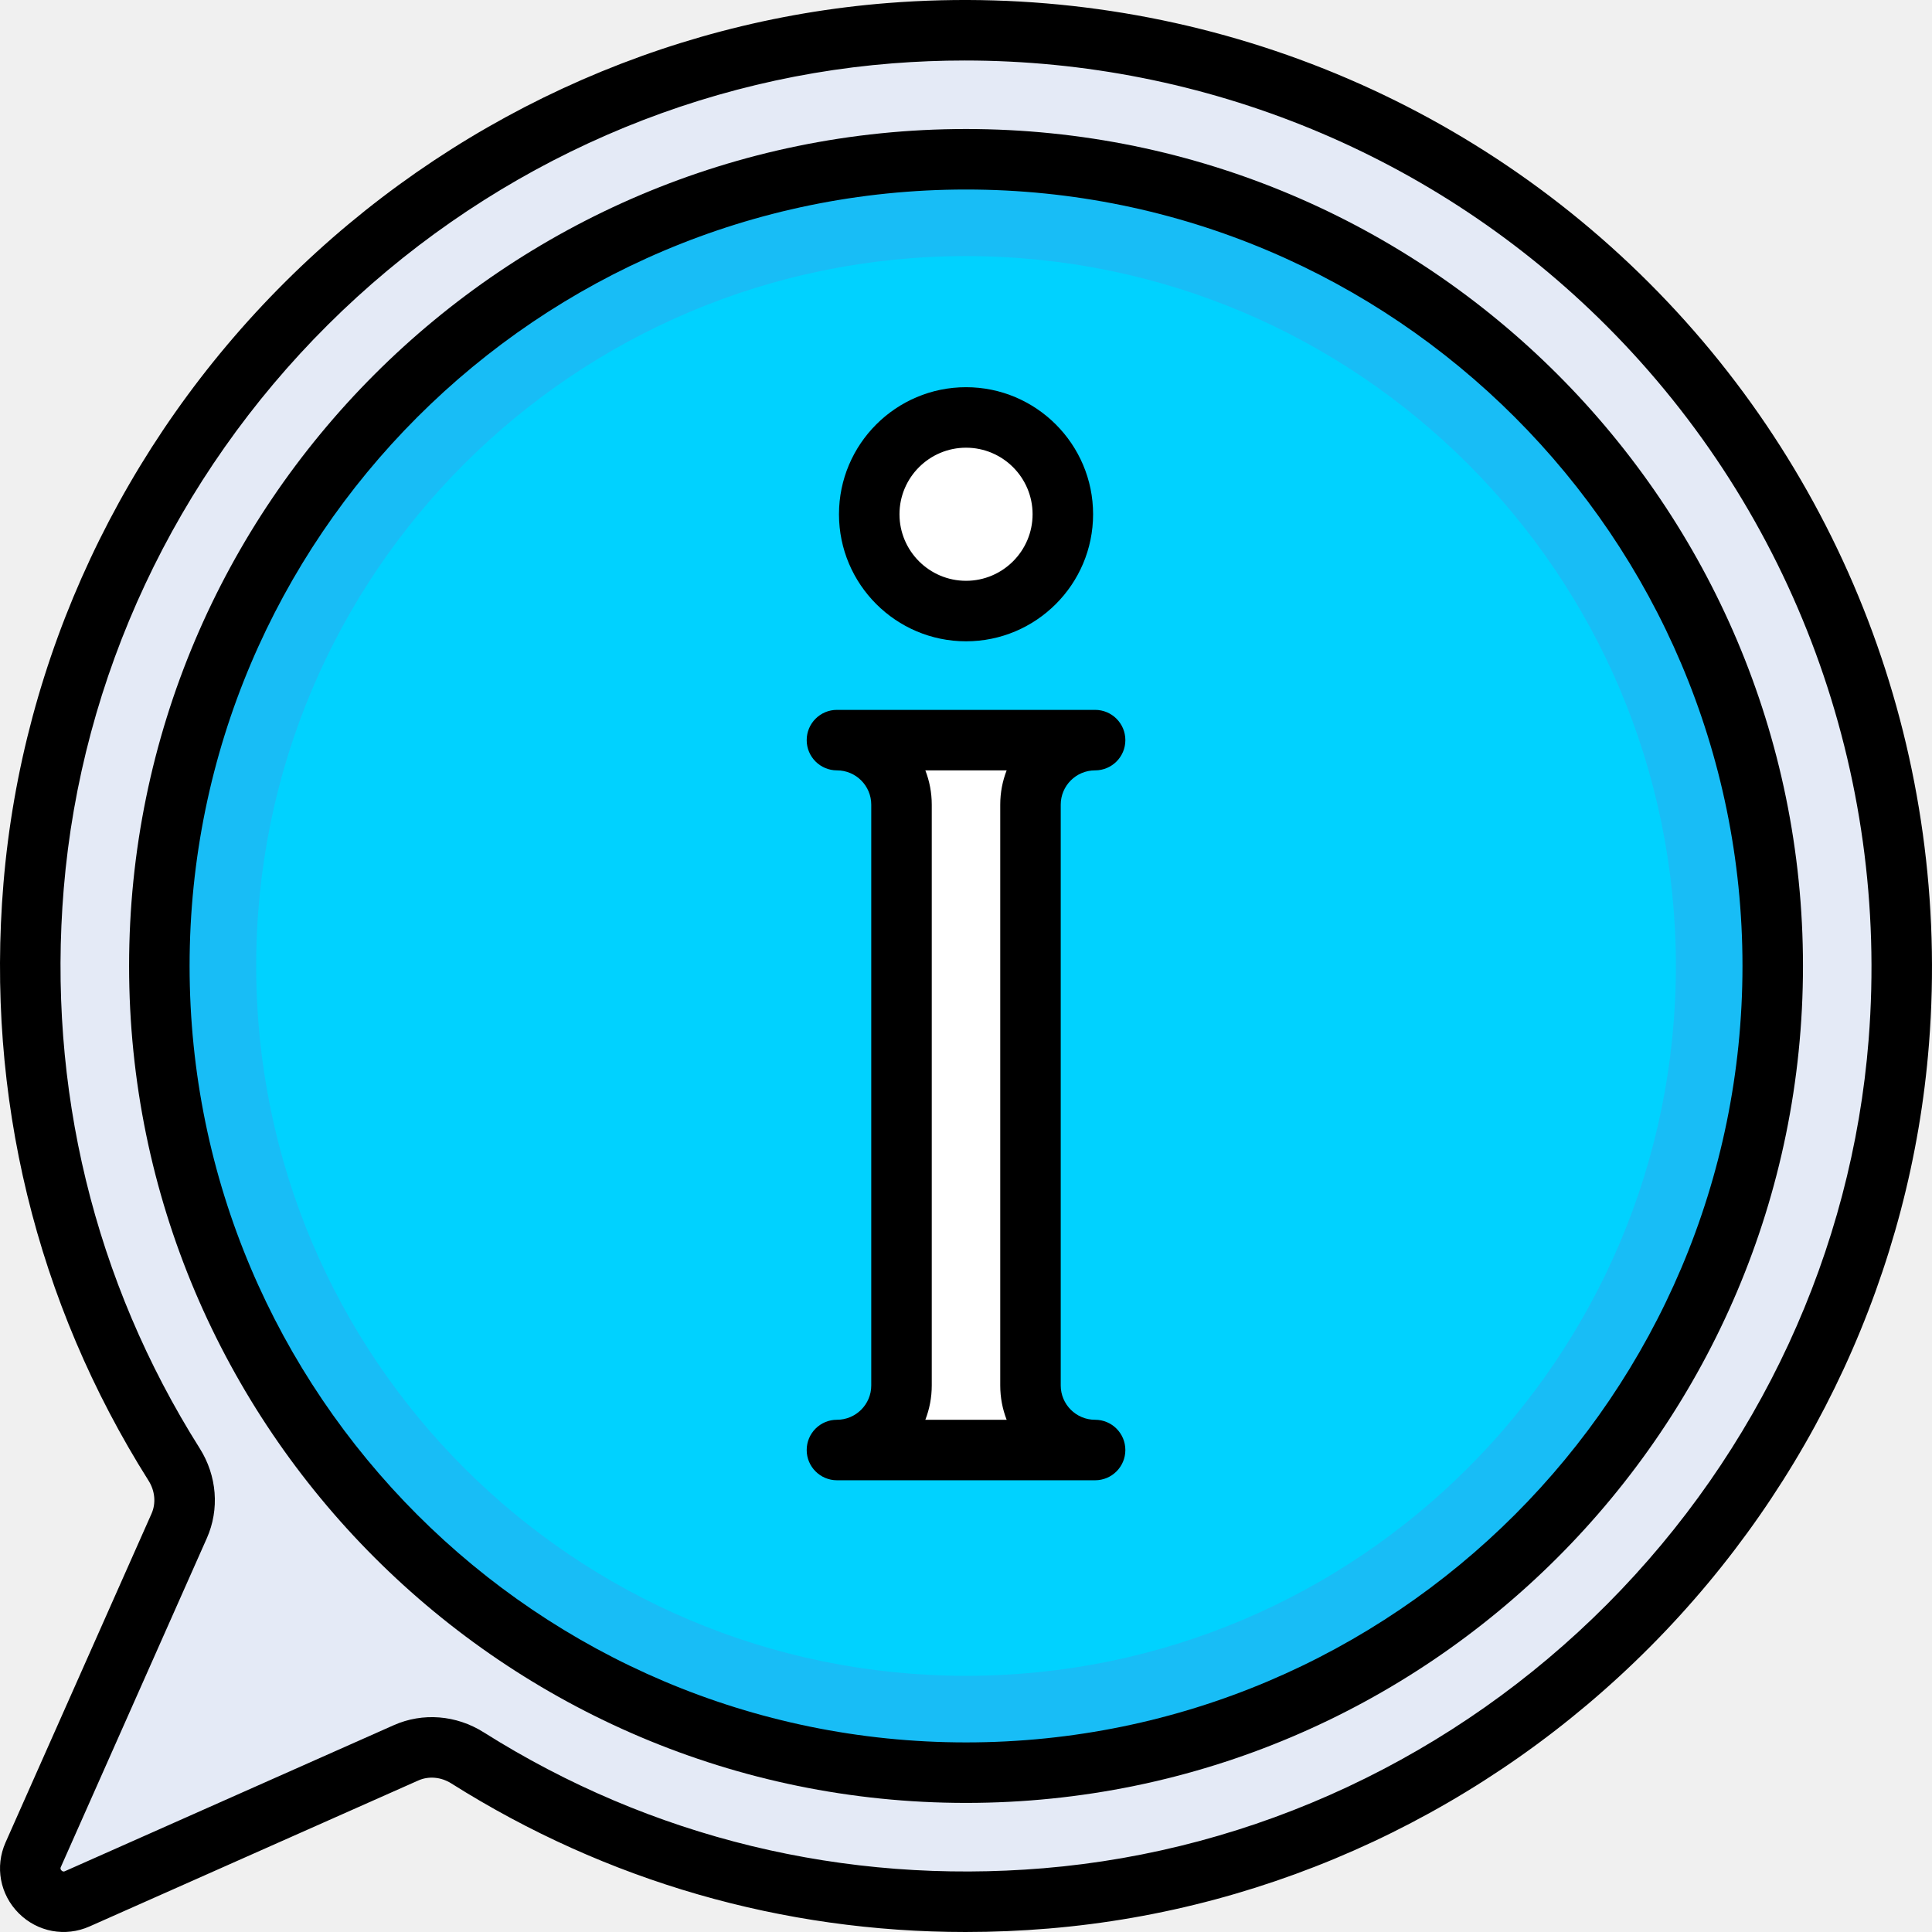
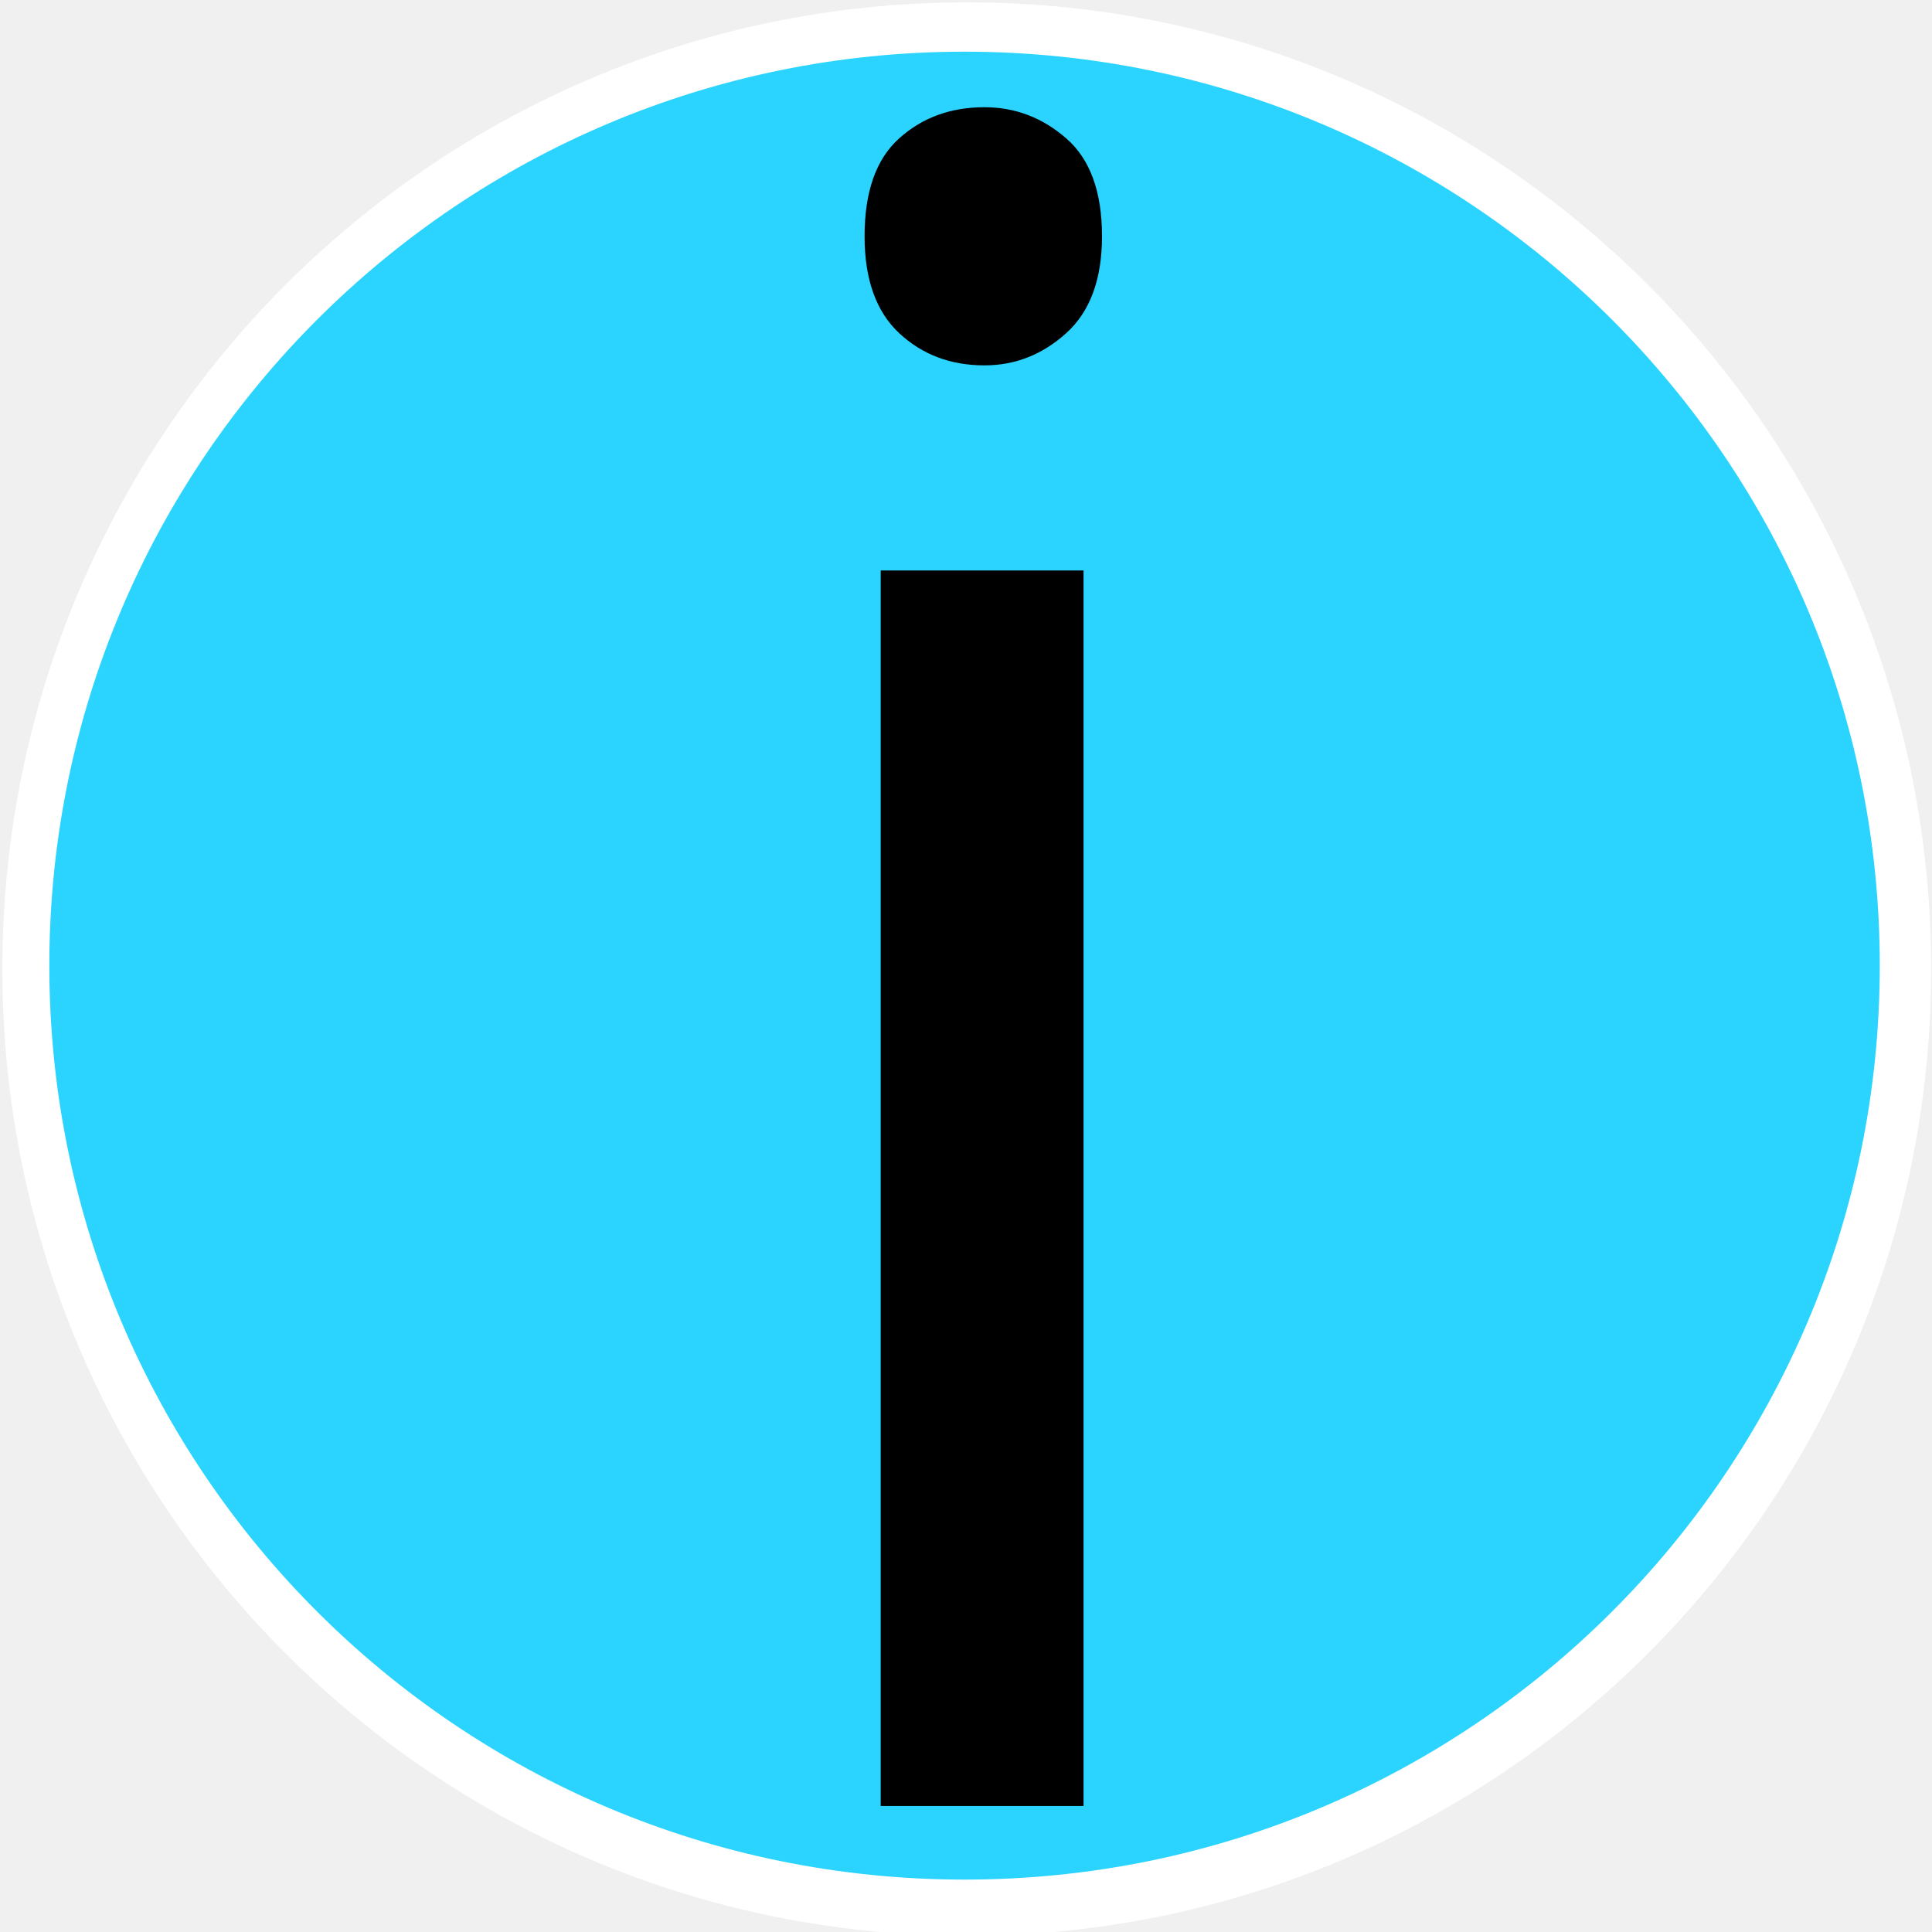
<svg xmlns="http://www.w3.org/2000/svg" enable-background="new 0 0 512.001 512.001" viewBox="0 0 512.001 512.001">
-   <path d="m235.945 8.792c-119.834 9.422-217.073 106.207-227.039 225.997-4.706 56.57 9.626 109.559 37.244 153.327 3.095 4.904 3.688 10.97 1.335 16.27l-38.682 87.127c-3.289 7.408 4.278 14.974 11.685 11.685l87.127-38.683c5.301-2.354 11.366-1.76 16.27 1.335 43.766 27.619 96.752 41.948 153.32 37.245 119.788-9.961 216.574-107.194 226.003-227.024 12.019-152.766-114.501-279.291-267.263-267.279z" fill="#e4eaf6" />
-   <circle cx="256.016" cy="255.994" fill="#00d2ff" r="213.783" />
-   <circle cx="256.016" cy="136.286" fill="#fff" r="25.654" />
-   <path d="m256.01 42.207c-118.069 0-213.783 95.714-213.783 213.783s95.714 213.783 213.783 213.783 213.783-95.714 213.783-213.783-95.714-213.783-213.783-213.783zm0 401.9c-103.894 0-188.117-84.223-188.117-188.117s84.223-188.118 188.117-188.118 188.117 84.223 188.117 188.118c.001 103.894-84.222 188.117-188.117 188.117z" fill="#18bdf6" />
-   <path d="m241.575 199.342h28.861v182.784h-28.861z" fill="#fff" />
-   <path d="m437.038 74.972c-53.042-53.047-126.567-80.083-201.722-74.172-59.853 4.707-116.585 30.958-159.747 73.92-43.163 42.964-69.675 99.575-74.652 159.404-4.68 56.259 8.618 110.987 38.454 158.27 1.715 2.718 2.01 5.985.787 8.738l-38.683 87.127c-2.855 6.431-1.485 13.801 3.491 18.775 4.975 4.975 12.345 6.345 18.775 3.49l87.127-38.683c2.754-1.223 6.02-.928 8.738.788 41.094 25.933 87.813 39.371 136.277 39.371 7.292 0 14.627-.305 21.985-.916 59.828-4.975 116.438-31.485 159.403-74.644 42.963-43.158 69.217-99.889 73.927-159.74 5.915-75.154-21.116-148.682-74.16-201.728zm58.177 200.47c-4.41 56.061-29.024 109.222-69.306 149.686-40.282 40.466-93.329 65.317-149.368 69.977-52.762 4.387-104.066-8.074-148.377-36.035-7.253-4.576-16.149-5.278-23.801-1.882l-87.127 38.683c-.208.093-.525.233-.932-.173s-.266-.723-.174-.932l38.684-87.127c3.397-7.652 2.694-16.55-1.882-23.802-27.963-44.314-40.424-95.624-36.035-148.384 4.662-56.04 29.517-109.087 69.985-149.368 40.467-40.281 93.629-64.892 149.693-69.3 6.388-.502 12.75-.75 19.098-.75 63.699 0 124.814 25.056 170.029 70.276 49.721 49.723 75.058 118.659 69.513 189.131z" />
-   <path d="m256.01 34.19c-122.301 0-221.8 99.499-221.8 221.8s99.499 221.8 221.8 221.8 221.8-99.499 221.8-221.8-99.499-221.8-221.8-221.8zm0 427.566c-113.46 0-205.766-92.306-205.766-205.766s92.306-205.766 205.766-205.766 205.766 92.306 205.766 205.766-92.306 205.766-205.766 205.766z" />
-   <path d="m290.194 204.158h.022c4.427 0 8.017-3.589 8.017-8.017s-3.589-8.017-8.017-8.017h-68.421c-4.427 0-8.012 3.589-8.012 8.017s3.595 8.017 8.022 8.017c5.01 0 9.086 4.076 9.086 9.086v153.924c0 5.01-4.076 9.086-9.096 9.086-4.427 0-8.012 3.589-8.012 8.017 0 4.427 3.595 8.017 8.022 8.017h68.41c4.427 0 8.017-3.589 8.017-8.017 0-4.427-3.589-8.017-8.017-8.017h-.022c-5.01 0-9.086-4.076-9.086-9.086v-153.924c.001-5.01 4.077-9.086 9.087-9.086zm-23.42 172.095h-21.549c1.098-2.819 1.7-5.883 1.7-9.086v-153.923c0-3.202-.602-6.267-1.7-9.086h21.549c-1.098 2.819-1.7 5.883-1.7 9.086v153.924c.001 3.202.602 6.266 1.7 9.085z" />
-   <path d="m256.01 169.953c18.566 0 33.671-15.105 33.671-33.671s-15.105-33.671-33.671-33.671-33.671 15.105-33.671 33.671 15.105 33.671 33.671 33.671zm0-51.308c9.725 0 17.637 7.912 17.637 17.637s-7.912 17.637-17.637 17.637-17.637-7.912-17.637-17.637 7.912-17.637 17.637-17.637z" />
+   <ellipse cx="256.198" cy="256.821" fill="#fff" rx="255.576" ry="256.198" stroke-width="1.517" />
+   <g fill="#2ad4ff">
+     <ellipse cx="255.618" cy="255.905" rx="242.543" ry="242.208" stroke-width="1.728" />
+     <text stroke-width="1.517" />
+     <text font-family="DejaVu Sans Mono" font-size="400" stroke-width="1.517" transform="matrix(1.527134 0 0 1.527134 -269.6492 51.69283)" x="295.402" y="279.553">
+       <tspan fill="#000" font-family="Carlito" font-size="400" x="295.402" y="279.553">i</tspan>
+     </text>
+   </g>
</svg>
